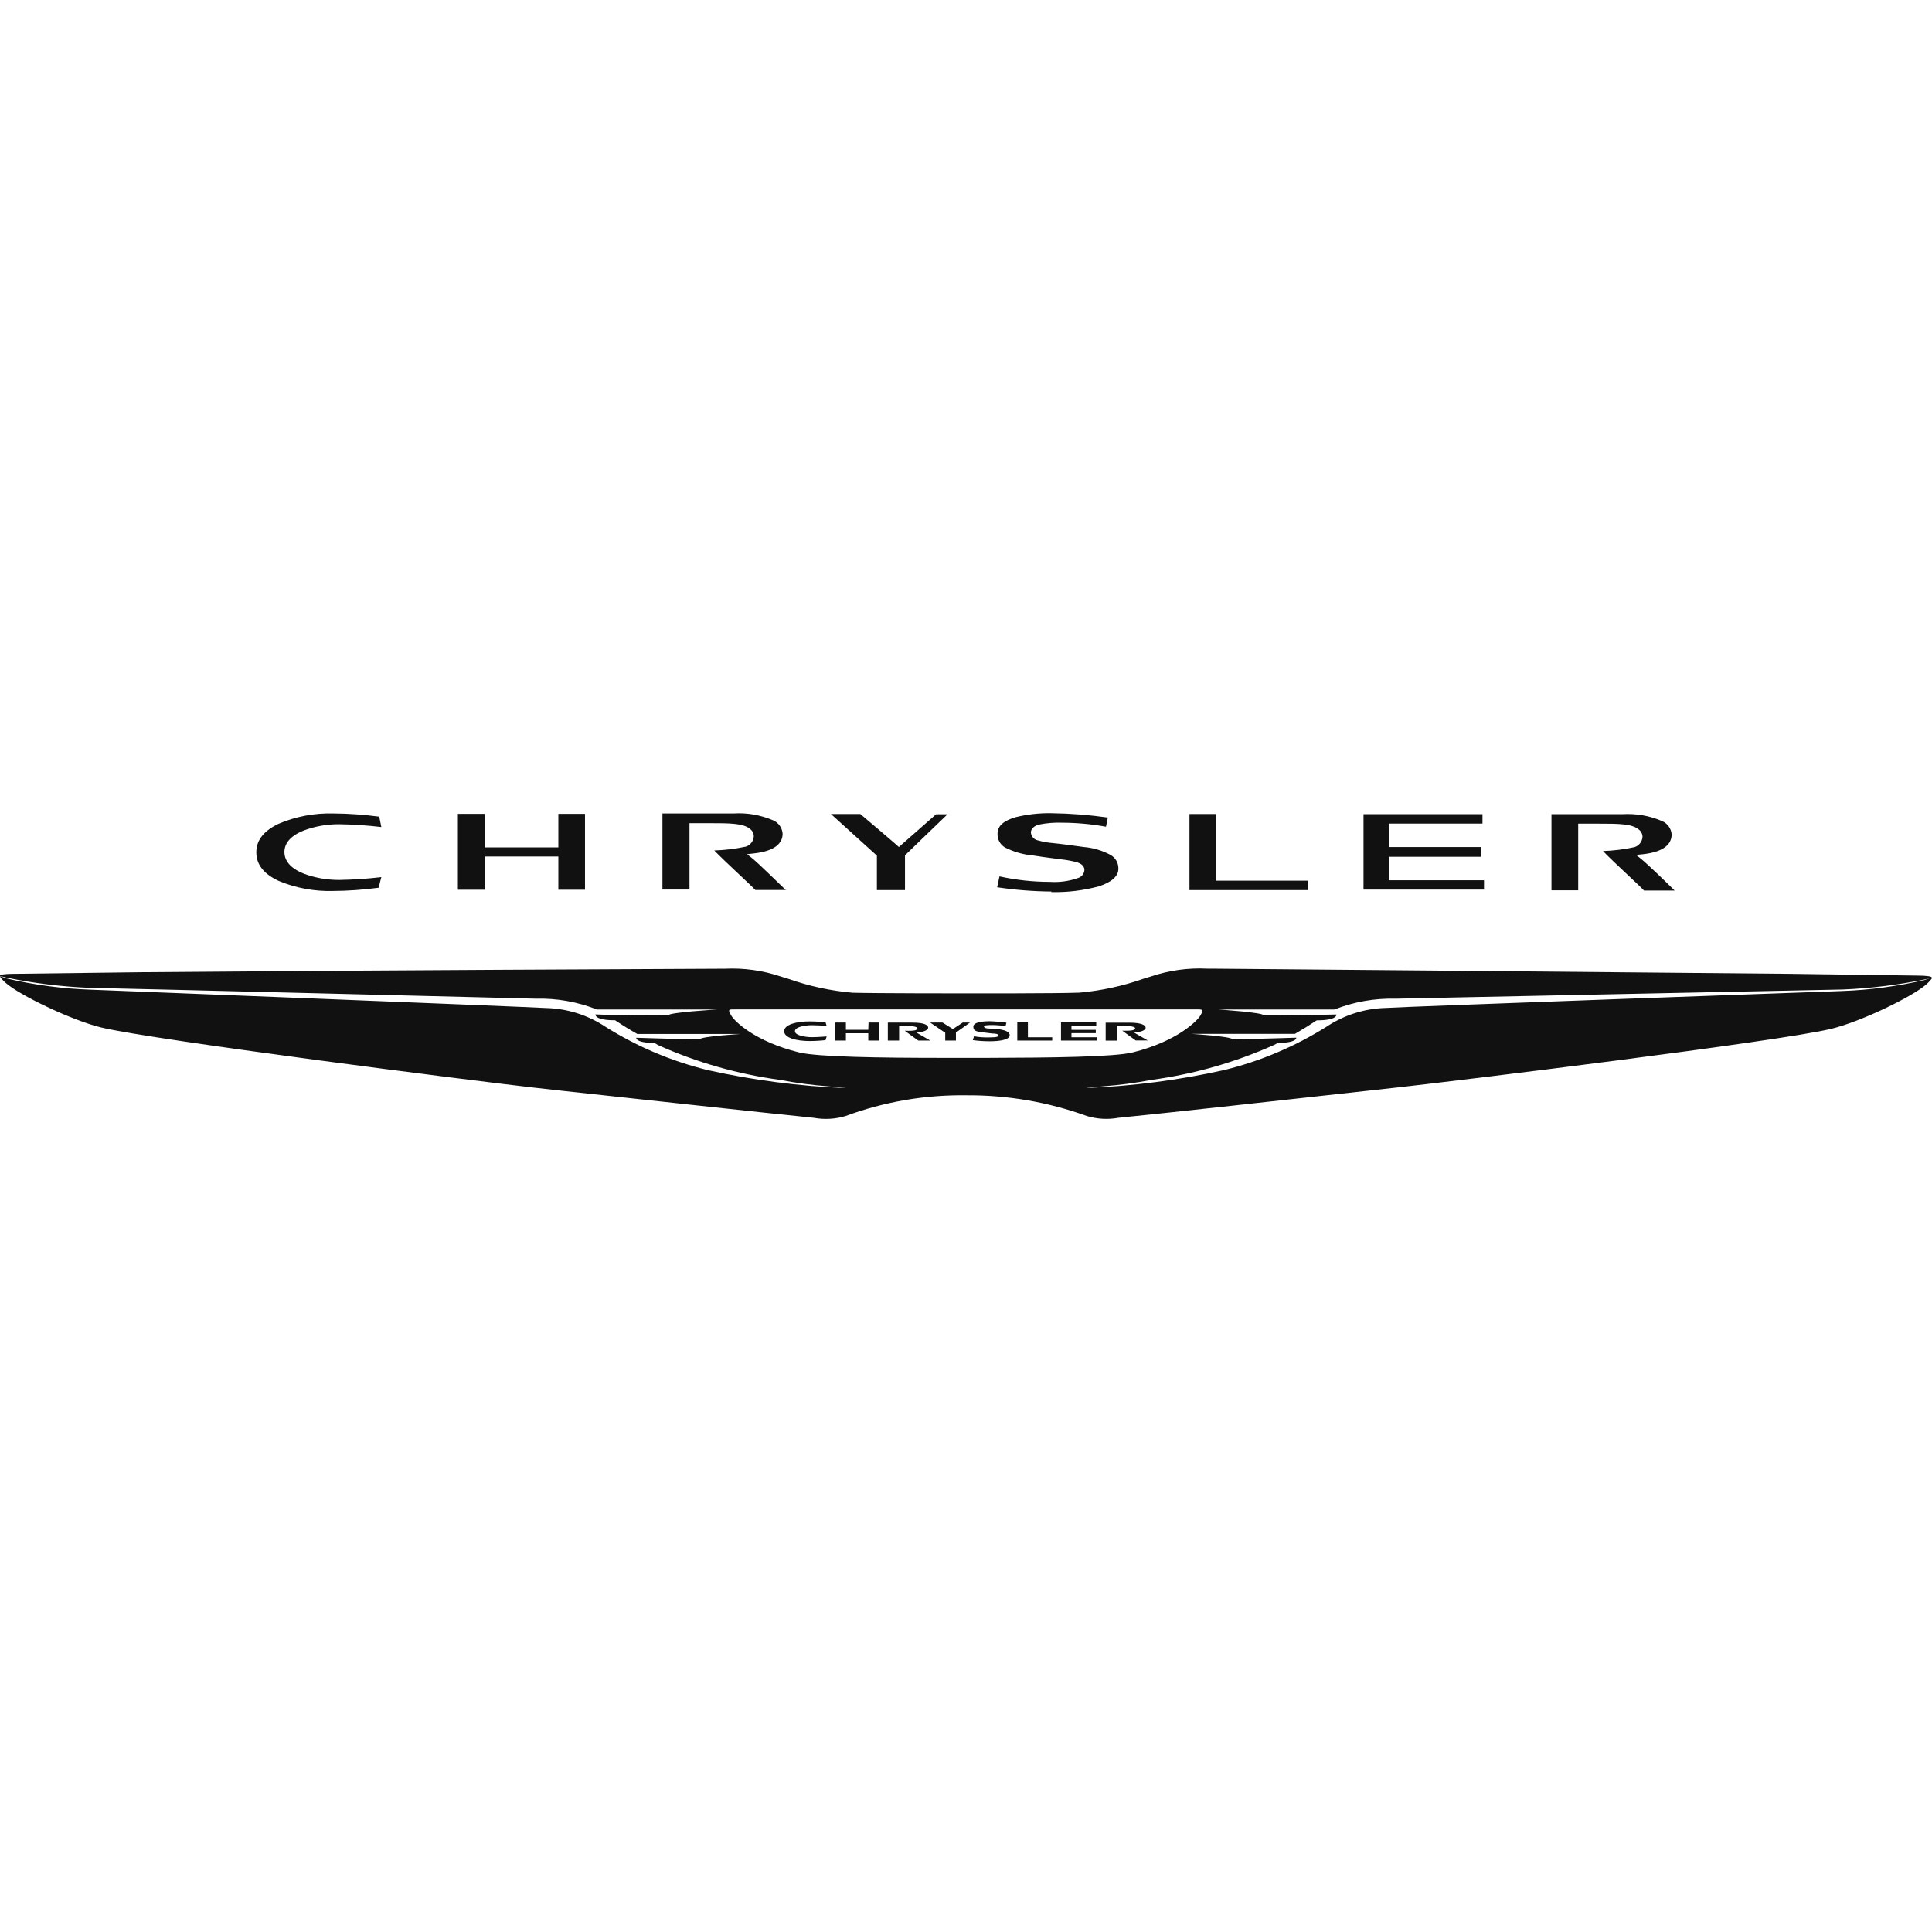
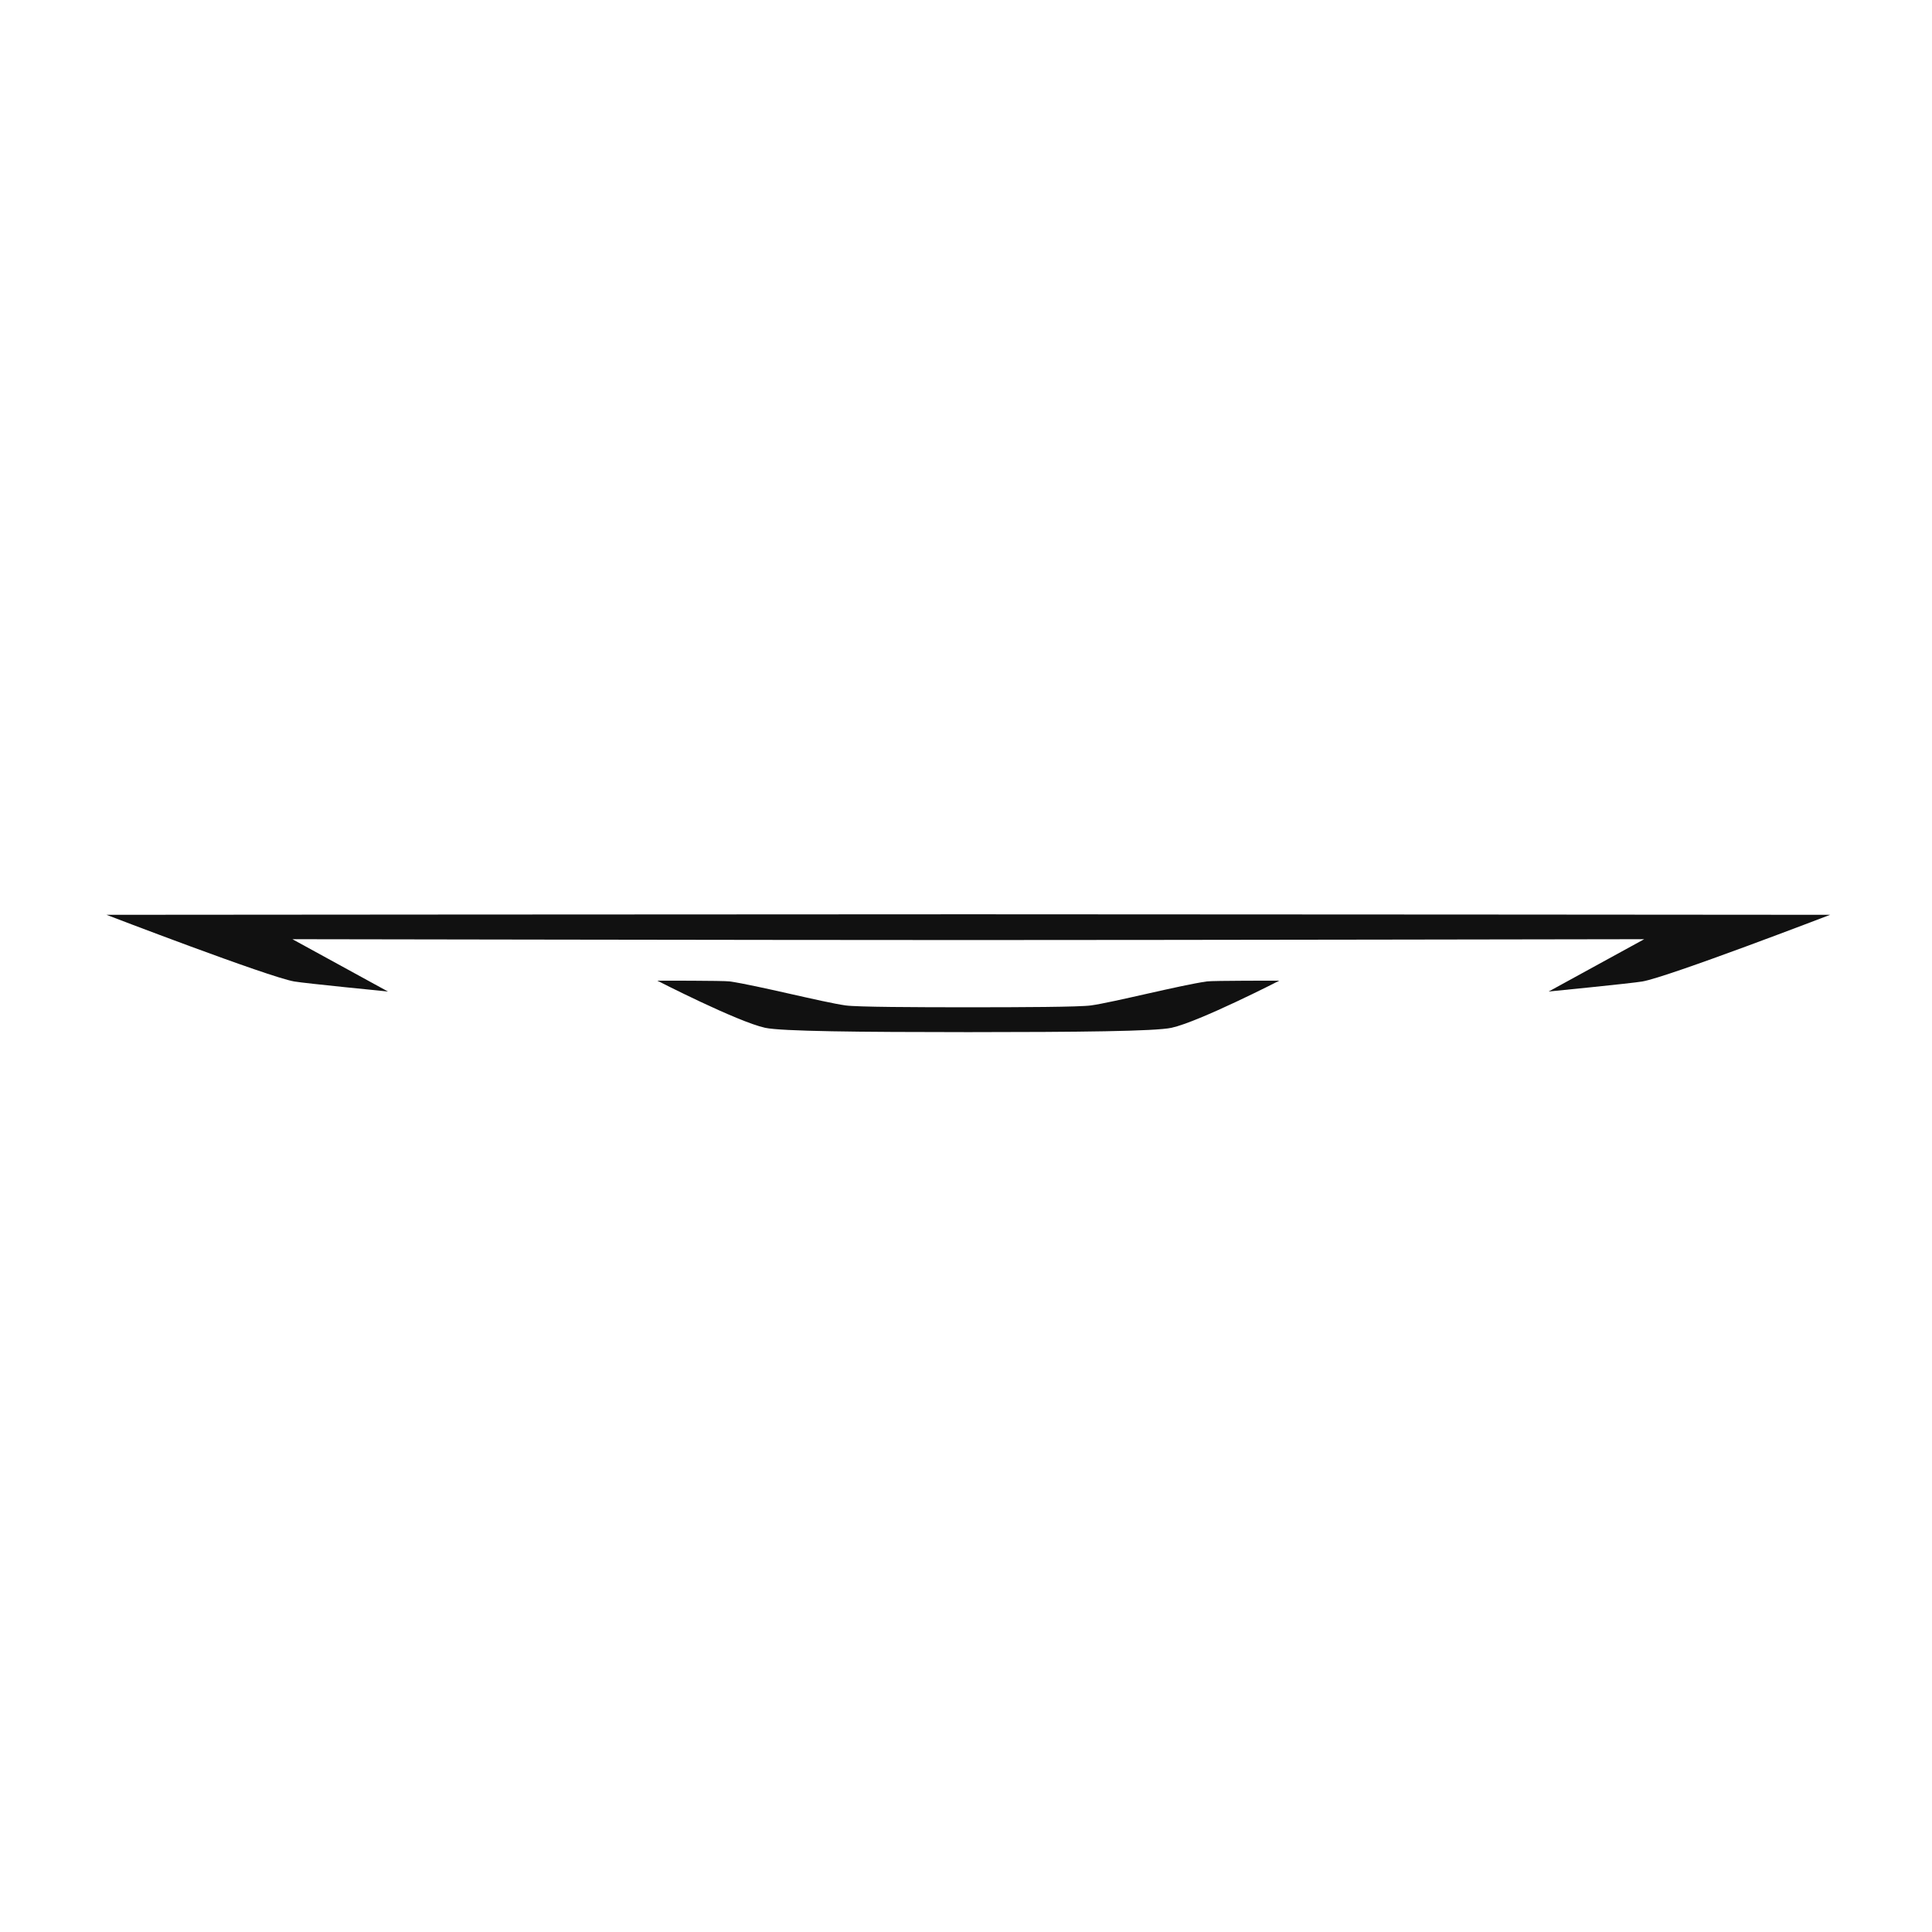
<svg xmlns="http://www.w3.org/2000/svg" fill="#111111" role="img" viewBox="0 0 24 24">
-   <path d="M24 12.146c0-0.0 0-.001 0-.001l-.001 0c-.004-.017-.064-.025-.172-.026l-1.595-.022c-2.439-.022-6.979-.064-7.185-.064h-.05a1.895 1.895 0 0 0-.703.098l-.091.028a3.255 3.255 0 0 1-.795.172c-.284.011-1.363.009-1.409.009s-1.126 0-1.409-.008a3.243 3.243 0 0 1-.795-.172l-.091-.028a1.905 1.905 0 0 0-.704-.098h-.044c-.207 0-4.747.021-7.185.043l-1.601.02c-.109 0-.173.009-.172.026l.091.023c.336.069.677.111 1.02.125.653.013 5.435.133 5.55.135.258-.007.515.039.756.134h1.497s-.605.035-.613.073h-.037c-.151 0-.607 0-.865-.012 0 0-.019.073.244.073.092.062.188.121.276.17h1.287s-.505.03-.515.068c-.06 0-.28-.006-.491-.012l-.294-.009s-.015.064.227.065l.041.025c.483.217.995.363 1.52.434.199.038.4.065.603.08 0 0 .244.022.202.021a9.649 9.649 0 0 1-1.701-.222 4.32 4.32 0 0 1-1.276-.54 1.392 1.392 0 0 0-.738-.232c-.17-.012-5.649-.228-5.66-.228a5.343 5.343 0 0 1-1.043-.14L0 12.126c0 .015.038.055.071.084.169.15.81.461 1.184.553.649.157 4.644.665 5.354.745l.393.044c1.073.116 2.421.264 3.108.334a.844.844 0 0 0 .393-.022A4.145 4.145 0 0 1 12 13.606a4.312 4.312 0 0 1 1.503.258.835.835 0 0 0 .388.022c.687-.069 2.04-.219 3.103-.337l.398-.044c.71-.079 4.704-.567 5.353-.724.375-.09 1.015-.402 1.185-.553.03-.027.067-.065.07-.081l.001-0c0-0-0-.001-0-.001zm-12.265.995c-.795 0-1.581-.011-1.81-.068-.545-.135-.799-.384-.842-.459-.043-.076-.032-.075.035-.075h5.76c.068 0 .073.007.034.075-.038.068-.294.324-.841.459-.229.057-1.015.066-1.81.068h-.526zm12.188-.971a5.345 5.345 0 0 1-1.044.141c-.012 0-5.497.196-5.661.21a1.392 1.392 0 0 0-.738.232 4.32 4.32 0 0 1-1.276.54 9.649 9.649 0 0 1-1.701.222c-.042 0 .202-.021.202-.021a5.187 5.187 0 0 0 .602-.08 5.519 5.519 0 0 0 1.521-.434l.047-.025c.241 0 .228-.065.228-.065l-.294.009c-.218.006-.442.012-.498.012-.01-.037-.511-.068-.511-.068h1.286a5.359 5.359 0 0 0 .271-.168c.263 0 .245-.073.245-.073-.283.007-.809.014-.902.011-.009-.037-.569-.073-.569-.073h1.446a1.933 1.933 0 0 1 .76-.134l5.553-.114a6.361 6.361 0 0 0 1.02-.125l.068-.017-.054.018zm-11.963.532h.09l-.175.125v.099h-.133v-.097l-.188-.127h.154l.129.081.123-.081zm.809.183h.302v.041h-.434v-.225h.132v.184zm.541 0h.313v.041h-.443v-.225h.438v.041h-.308v.051h.302v.041h-.302v.05zm-2.522-.183h.133v.224h-.135v-.091h-.278v.091h-.133v-.224h.133v.09h.278l.003-.09zm.598.126l.17.098h-.149s-.136-.097-.168-.122c.135.005.157-.01.157-.032s-.106-.035-.227-.029v.183h-.14v-.223h.305c.15 0 .196.031.196.063 0 .029-.055.054-.144.062zm2.715-.056c0-.023-.106-.035-.227-.029v.184h-.139v-.223h.301c.15 0 .196.034.196.063 0 .029-.055.054-.144.06l.17.098h-.149s-.136-.097-.168-.122c.134.005.16-.01.16-.032zm-1.558.087c0 .057-.123.076-.251.076a1.611 1.611 0 0 1-.207-.014l.014-.048a.939.939 0 0 0 .189.014c.108 0 .115-.013.115-.026 0-.014-.03-.023-.079-.023l-.098-.012c-.095-.012-.135-.016-.135-.073s.124-.067.203-.067a1.814 1.814 0 0 1 .208.018l-.011.043a1.138 1.138 0 0 0-.164-.014c-.084 0-.103.005-.103.02s.028.024.07.024l.114.008c.089.014.133.035.135.074zM9.875 12.81c0 .052.127.074.211.074s.164-.009.183-.009l-.014.046c-.024.002-.106.011-.196.011-.168 0-.318-.04-.318-.122s.15-.122.318-.122c.098 0 .176.01.196.01l.014.047a1.964 1.964 0 0 0-.183-.01c-.088 0-.211.022-.211.075zm.997-2.2l-.55-.498h.365l.209.177.229.196.041.037.041-.036.422-.371h.142c-.178.17-.509.491-.509.491l-.02.019v.432h-.349v-.428l-.021-.019zm5.377.447h-1.473v-.945h.326v.828h1.147v.117zm2.186-.006H16.938v-.937h1.478v.117h-1.163v.291h1.143v.121h-1.143v.292h1.182v.116zm-12.414.002h-.333v-.943h.333v.417h.915V10.11h.331v.943h-.331V10.64h-.915v.413zm2.544-.003H8.229v-.945h.883c.168-.011.336.019.491.085a.196.196 0 0 1 .119.168c-.001.108-.081.214-.361.244l-.081.009.062.049c.089.073.312.294.416.393l.01.003h-.385c-.057-.063-.373-.349-.51-.491a2.199 2.199 0 0 0 .393-.048.143.143 0 0 0 .098-.132.115.115 0 0 0-.052-.091c-.081-.068-.265-.068-.481-.068h-.266v.824zm4.906-.242c0-.057-.049-.083-.098-.098a1.295 1.295 0 0 0-.203-.036c-.184-.024-.279-.037-.344-.048a.938.938 0 0 1-.341-.098.187.187 0 0 1-.093-.173c-.001-.099.084-.162.223-.203.146-.036.296-.053.447-.05.234.003.468.021.7.054l-.023.114a3.124 3.124 0 0 0-.541-.05 1.229 1.229 0 0 0-.294.024c-.061.017-.098.054-.098.098a.109.109 0 0 0 .088.098c.06.017.121.028.183.033.103.01.248.03.387.049a.851.851 0 0 1 .331.098.191.191 0 0 1 .098.17c.001.096-.086.17-.244.221a2.094 2.094 0 0 1-.589.071l.001-.007a4.833 4.833 0 0 1-.674-.053l.029-.135c.205.045.415.068.625.068a.875.875 0 0 0 .351-.048.112.112 0 0 0 .079-.098zm-10.287-.221c0-.158.103-.271.278-.354a1.622 1.622 0 0 1 .678-.128c.191.001.382.015.571.04l.026.129a5.131 5.131 0 0 0-.521-.035 1.24 1.24 0 0 0-.44.077c-.133.052-.243.137-.243.269.001.132.111.217.243.269.141.052.29.078.44.077a5.131 5.131 0 0 0 .521-.035l-.034.132a4.438 4.438 0 0 1-.571.04 1.632 1.632 0 0 1-.67-.125c-.18-.083-.278-.2-.278-.354zm16.421.473h-.332v-.946h.883a1.079 1.079 0 0 1 .491.086.196.196 0 0 1 .119.167c-.001.109-.081.215-.361.245l-.081.008.062.049c.089.073.312.289.416.393v.001h-.379c-.057-.063-.374-.349-.51-.491a2.118 2.118 0 0 0 .393-.049.142.142 0 0 0 .098-.131.115.115 0 0 0-.052-.091c-.082-.069-.265-.069-.481-.069h-.266v.827z" />
+   <g transform="translate(-5.1218 8.846) scale(0.025747)">
+     <path fill="#111111" d="m 666.115,97.549 c 116.364,0 406.966,0.252 415.808,0.252 0,0 -78.185,30.045 -90.615,32.17 -5.301,0.913 -45.193,4.844 -45.193,4.844 0,0 46.13,-25.247 46.107,-25.247 -8.18,0 -226.08,0.411 -326.107,0.411 -100.028,0 -317.928,-0.411 -326.107,-0.411 -0.017,0 46.107,25.247 46.107,25.247 0,0 -39.892,-3.93 -45.193,-4.844 -12.429,-2.125 -90.615,-32.17 -90.615,-32.17 8.842,0 299.421,-0.252 415.808,-0.252" />
+     <path fill="#111111" d="m 666.115,142.415 c 25.293,0 53.647,-0.12 59.176,-0.891 10.739,-1.486 42.863,-9.71 55.954,-11.584 2.81,-0.411 34.934,-0.365 34.934,-0.365 0,0 -38.659,19.809 -52.002,22.733 -7.814,1.714 -45.239,2.079 -98.063,2.102 -52.824,-0.017 -90.249,-0.389 -98.063,-2.102 -13.343,-2.924 -52.002,-22.733 -52.002,-22.733 0,0 32.124,-0.051 34.934,0.365 13.069,1.873 45.216,10.099 55.954,11.584 5.529,0.776 33.883,0.891 59.176,0.891" />
+   </g>
</svg>
